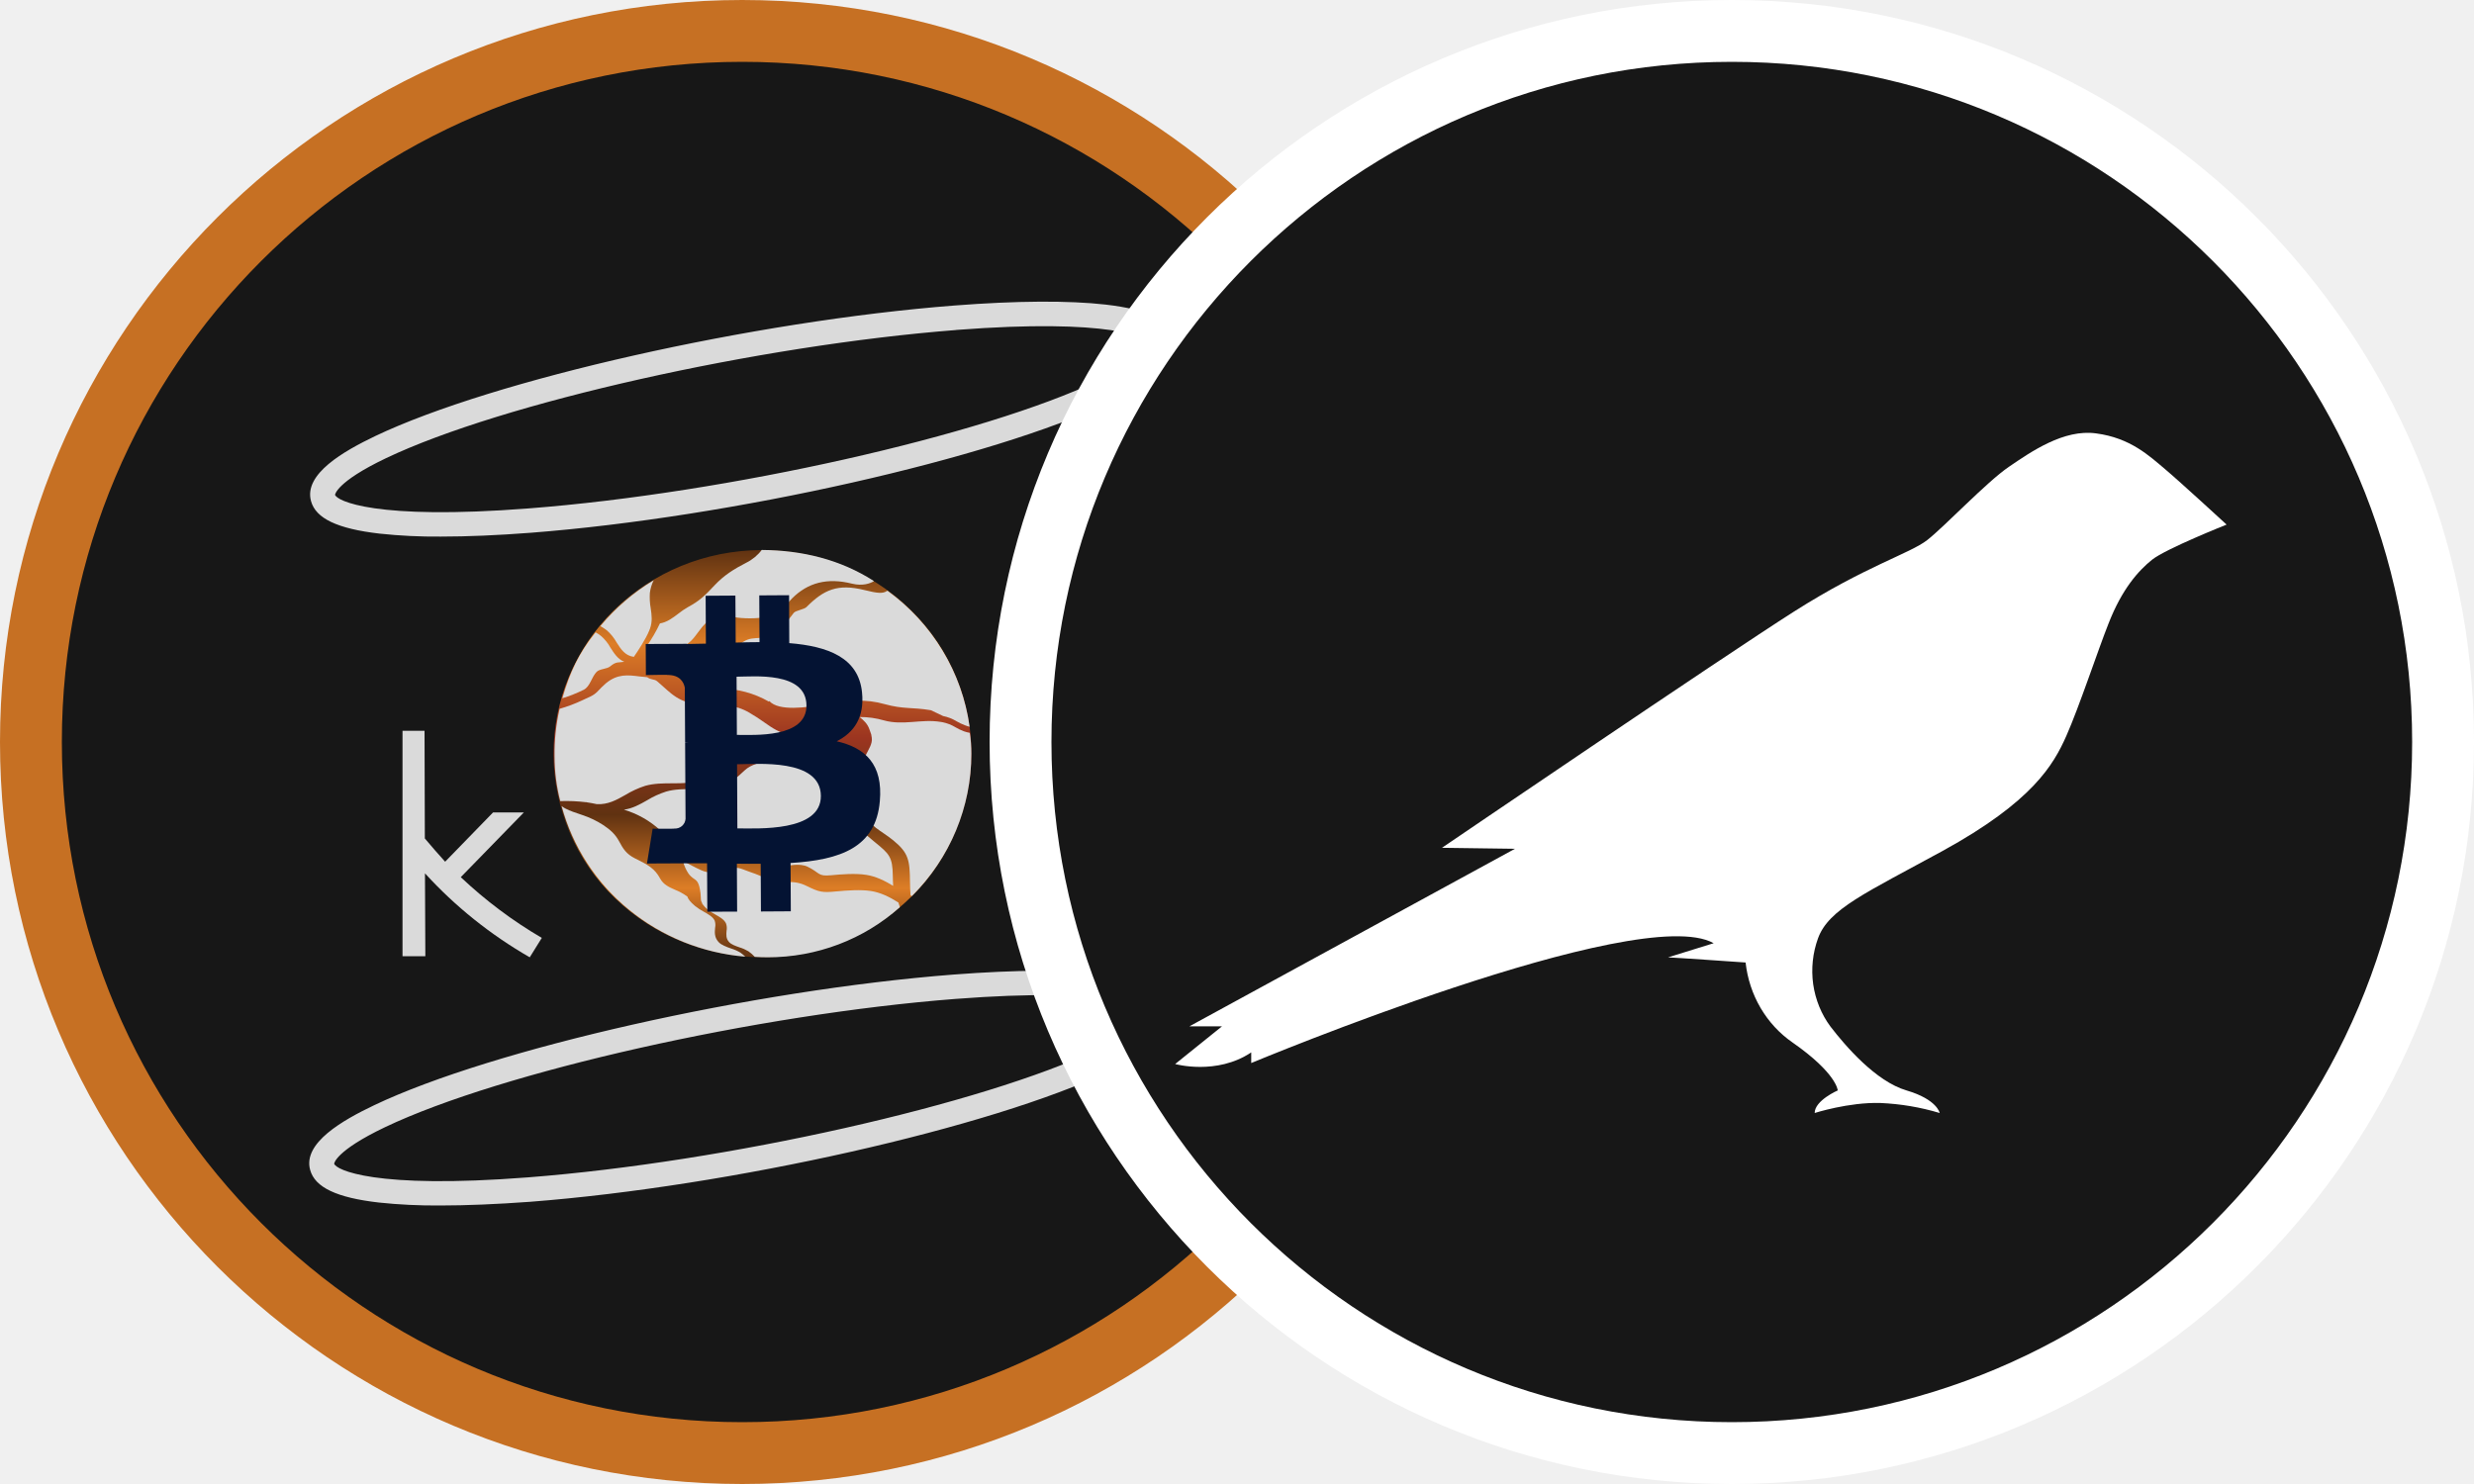
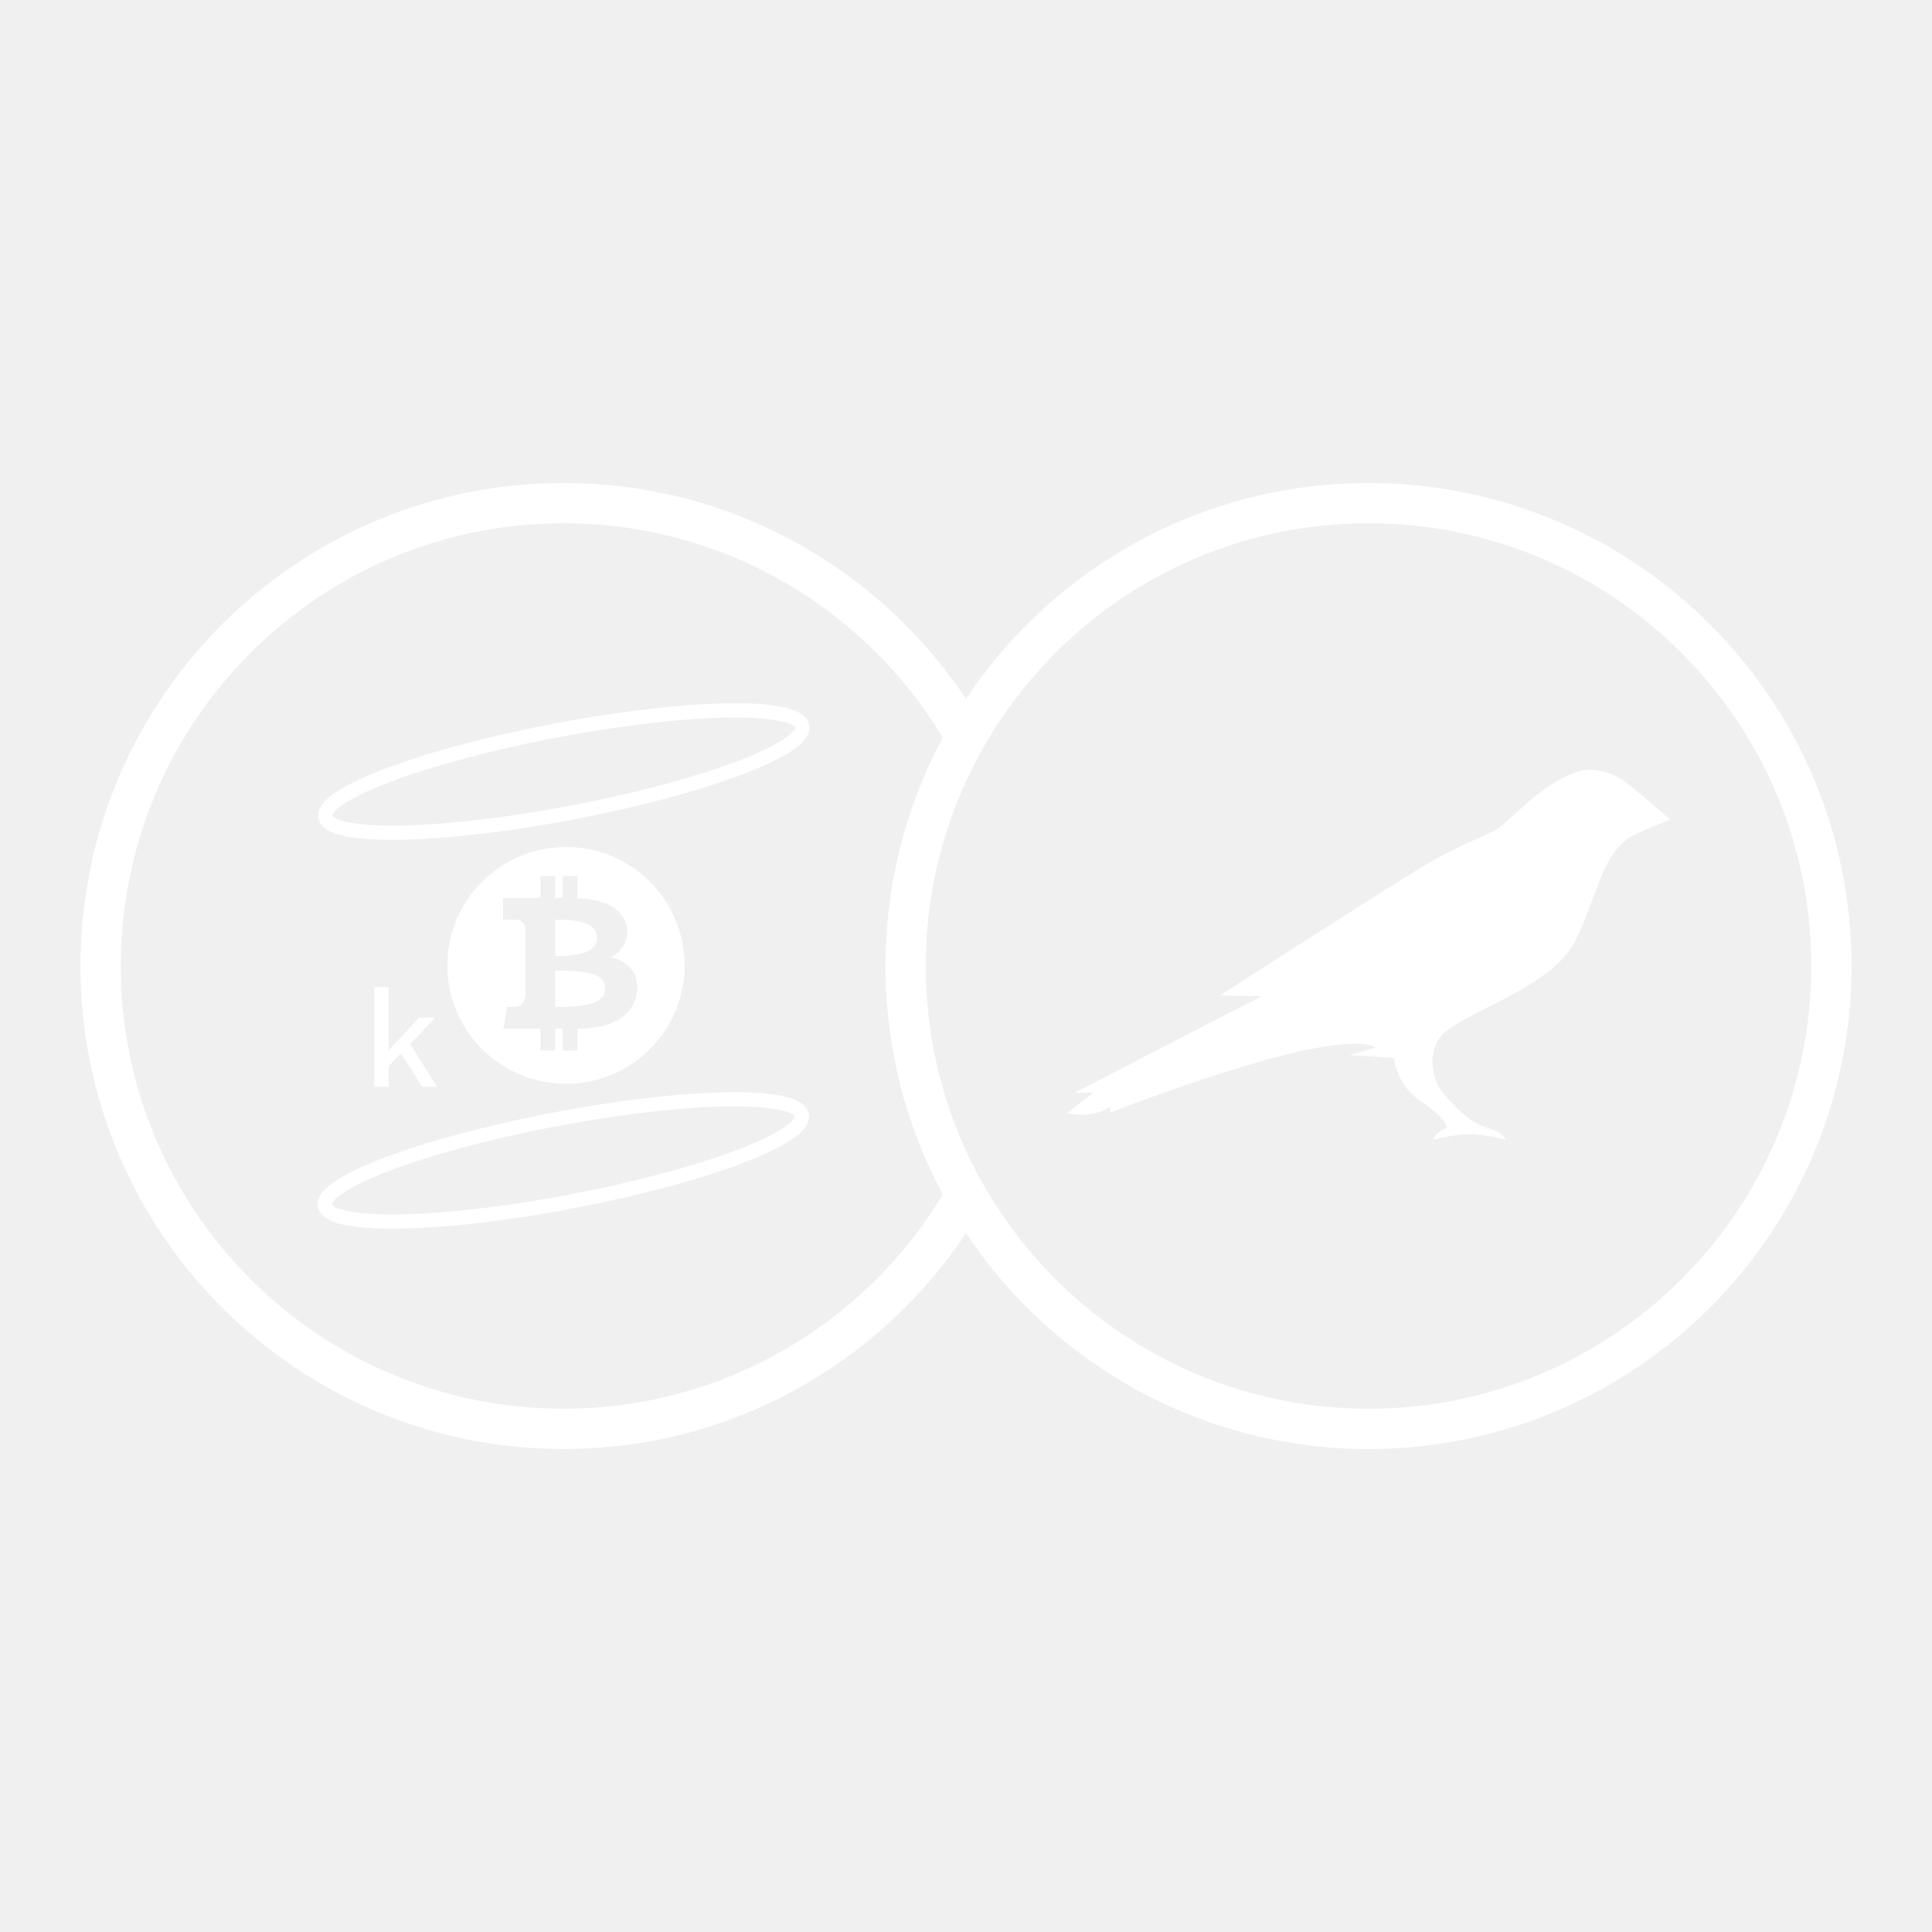
- <svg xmlns="http://www.w3.org/2000/svg" width="40" height="24" viewBox="0 0 40 24" fill="none">
-   <g clip-path="url(#clip0_121_33)">
-     <circle cx="12" cy="12" r="11.5" fill="#171717" stroke="#C67023" />
-     <path d="M7.126 8.678C6.796 8.681 6.466 8.665 6.138 8.63C5.458 8.552 5.105 8.385 5.029 8.105C4.906 7.665 5.561 7.295 6.065 7.053C7.981 6.14 12.182 5.193 15.431 4.941C16.436 4.863 17.28 4.858 17.876 4.926C18.556 5.005 18.909 5.171 18.985 5.452C19.108 5.892 18.453 6.262 17.949 6.503C16.034 7.416 11.832 8.364 8.583 8.616C8.048 8.657 7.558 8.678 7.126 8.678ZM15.447 5.14L15.462 5.337C12.255 5.586 8.118 6.515 6.241 7.41C5.434 7.795 5.417 8.002 5.417 8.002C5.444 8.098 6.056 8.416 8.551 8.222C11.759 7.974 15.896 7.044 17.773 6.148C18.58 5.764 18.597 5.559 18.596 5.557C18.57 5.461 17.959 5.143 15.462 5.336L15.447 5.14ZM7.112 19.496C6.782 19.498 6.453 19.483 6.125 19.448C5.445 19.37 5.092 19.203 5.015 18.922C4.891 18.484 5.546 18.114 6.05 17.874C7.966 16.961 12.168 16.013 15.417 15.761C16.422 15.684 17.266 15.679 17.861 15.747C18.541 15.825 18.894 15.992 18.972 16.273C19.095 16.712 18.44 17.082 17.937 17.324C16.021 18.237 11.819 19.185 8.57 19.436C8.033 19.475 7.543 19.496 7.112 19.496ZM15.448 16.155C12.241 16.403 8.104 17.334 6.226 18.229C5.419 18.614 5.402 18.819 5.403 18.82C5.43 18.916 6.04 19.235 8.537 19.041C11.744 18.792 15.881 17.862 17.759 16.967C18.566 16.582 18.583 16.376 18.582 16.376C18.555 16.28 17.945 15.962 15.448 16.155ZM7.45 14.186C7.847 14.561 8.286 14.891 8.76 15.168L8.565 15.482C7.932 15.118 7.36 14.66 6.871 14.124L6.877 15.465H6.508V11.819H6.864L6.869 13.56C6.979 13.689 7.088 13.818 7.197 13.936L7.972 13.139H8.47L7.45 14.186Z" fill="#DADADA" />
-     <path d="M14.694 9.837C14.066 9.232 13.219 8.894 12.338 8.896H12.302C11.409 8.9 10.553 9.251 9.925 9.872C9.296 10.492 8.945 11.331 8.95 12.205C8.954 13.078 9.313 13.914 9.948 14.528C10.583 15.143 11.442 15.485 12.336 15.481H12.369C13.036 15.475 13.685 15.275 14.236 14.908C14.786 14.541 15.213 14.023 15.462 13.418C15.711 12.814 15.771 12.151 15.634 11.514C15.497 10.876 15.17 10.293 14.694 9.837Z" fill="url(#paint0_linear_121_33)" />
-     <path d="M13.774 9.439C13.38 9.34 13.062 9.42 12.805 9.679C12.773 9.712 12.743 9.747 12.715 9.783C12.648 9.866 12.591 9.938 12.46 9.967C12.284 10.002 12.104 10.009 11.926 9.989C11.875 9.981 11.832 9.972 11.795 9.964C11.66 9.934 11.582 9.916 11.423 10.064C11.373 10.114 11.328 10.167 11.288 10.224C11.218 10.319 11.151 10.409 11.041 10.45C10.991 10.468 10.938 10.479 10.884 10.483L10.87 10.476L10.866 10.483C10.789 10.485 10.712 10.48 10.636 10.469C10.575 10.46 10.514 10.455 10.454 10.453C10.536 10.336 10.609 10.211 10.67 10.082C10.781 10.065 10.876 9.994 10.968 9.924C11.016 9.885 11.068 9.85 11.122 9.819C11.306 9.72 11.395 9.636 11.554 9.465C11.706 9.303 11.868 9.202 12.065 9.101C12.164 9.052 12.25 8.981 12.316 8.894C12.973 8.899 13.589 9.049 14.131 9.398C14.074 9.434 13.951 9.482 13.774 9.439Z" fill="#DADADA" />
-     <path d="M15.601 11.729C15.554 11.711 15.509 11.69 15.466 11.665C15.399 11.624 15.325 11.595 15.248 11.58L15.051 11.486C14.741 11.434 14.614 11.473 14.301 11.387C14.156 11.346 14.005 11.327 13.854 11.333L13.846 11.327L13.84 11.334C13.733 11.338 13.625 11.353 13.504 11.37L13.421 11.381C13.388 11.386 13.35 11.391 13.307 11.398C13.04 11.439 12.594 11.508 12.439 11.338L12.43 11.346C12.193 11.21 11.922 11.137 11.646 11.137C11.217 11.137 11.082 11.024 10.837 10.818C10.795 10.783 10.749 10.744 10.698 10.703H10.765C10.877 10.741 10.994 10.761 11.112 10.761C11.134 10.761 11.157 10.76 11.179 10.758C11.24 10.752 11.297 10.725 11.341 10.682C11.36 10.665 11.381 10.65 11.402 10.636C11.449 10.609 11.504 10.596 11.559 10.599C11.583 10.599 11.608 10.597 11.635 10.594C11.752 10.579 11.834 10.516 11.913 10.454C11.987 10.397 12.056 10.342 12.151 10.328C12.174 10.324 12.198 10.322 12.223 10.32C12.286 10.321 12.348 10.306 12.403 10.277C12.433 10.259 12.461 10.237 12.485 10.212C12.514 10.18 12.549 10.154 12.588 10.136C12.712 10.095 12.767 9.994 12.834 9.911C12.864 9.874 13.002 9.855 13.039 9.818C13.319 9.536 13.544 9.436 13.973 9.542C14.191 9.596 14.275 9.605 14.348 9.553C14.709 9.815 15.012 10.145 15.24 10.523C15.468 10.9 15.617 11.319 15.677 11.754C15.651 11.747 15.626 11.739 15.601 11.729ZM11.337 14.575C11.332 14.555 11.331 14.534 11.331 14.513C11.33 14.465 11.324 14.417 11.314 14.369C11.291 14.259 11.259 14.238 11.218 14.21C11.184 14.188 11.154 14.16 11.131 14.127C11.091 14.067 11.061 14 11.043 13.93L11.04 13.921C11.07 13.939 11.101 13.956 11.132 13.971C11.147 13.978 11.165 13.989 11.189 14.001C11.276 14.046 11.396 14.11 11.458 14.105C11.51 14.098 11.557 14.072 11.59 14.031C11.619 14.004 11.71 14.056 11.749 14.049C11.82 14.037 11.903 14.016 12.011 14.059C12.056 14.077 12.096 14.092 12.126 14.102C12.182 14.119 12.239 14.143 12.293 14.165C12.384 14.207 12.48 14.238 12.578 14.256C12.633 14.264 12.688 14.267 12.743 14.266C12.846 14.26 12.948 14.281 13.039 14.327C13.249 14.43 13.295 14.438 13.525 14.416C13.697 14.4 13.916 14.384 14.083 14.41C14.241 14.435 14.386 14.507 14.527 14.597C14.527 14.611 14.548 14.657 14.549 14.671C13.966 15.194 13.203 15.483 12.411 15.482C12.342 15.482 12.273 15.479 12.204 15.475C12.173 15.442 12.139 15.412 12.101 15.385C12.057 15.359 12.009 15.337 11.959 15.322C11.894 15.299 11.825 15.276 11.788 15.235C11.736 15.179 11.742 15.116 11.747 15.055C11.755 15.013 11.752 14.971 11.737 14.931C11.706 14.869 11.638 14.831 11.566 14.79C11.524 14.768 11.484 14.742 11.446 14.712C11.409 14.684 11.377 14.649 11.351 14.61C11.354 14.6 11.337 14.575 11.337 14.575ZM10.507 9.589C10.502 9.673 10.506 9.757 10.521 9.839C10.537 9.949 10.551 10.052 10.508 10.17L10.504 10.182H10.5V10.191C10.444 10.332 10.311 10.532 10.248 10.623C10.106 10.604 10.04 10.501 9.97 10.391C9.928 10.316 9.874 10.249 9.809 10.192C9.777 10.168 9.743 10.146 9.708 10.126C9.949 9.833 10.241 9.582 10.569 9.384C10.537 9.448 10.516 9.518 10.507 9.589Z" fill="#DADADA" />
-     <path d="M14.722 14.478C14.717 14.412 14.714 14.344 14.713 14.274C14.71 13.913 14.692 13.795 14.444 13.592C14.254 13.434 14.034 13.357 13.964 13.123C13.925 12.993 13.924 12.827 13.923 12.654C13.923 12.577 13.923 12.5 13.918 12.424C13.937 12.349 13.964 12.277 14 12.209C14.042 12.121 14.109 12.029 14.095 11.932C14.083 11.851 14.095 11.909 14.059 11.801C14.027 11.705 13.968 11.652 13.898 11.596C14.03 11.595 14.163 11.613 14.29 11.65C14.604 11.738 14.898 11.623 15.209 11.675L15.24 11.68C15.313 11.695 15.383 11.722 15.447 11.761C15.491 11.787 15.537 11.809 15.585 11.827C15.616 11.838 15.648 11.846 15.68 11.852C15.697 11.963 15.705 12.076 15.705 12.189C15.706 13.05 15.361 13.877 14.743 14.492L14.722 14.478ZM9.334 13.153C9.364 13.163 9.392 13.172 9.418 13.182C9.535 13.221 9.647 13.274 9.75 13.341C9.86 13.414 9.945 13.486 10.008 13.603C10.075 13.729 10.125 13.809 10.26 13.879L10.301 13.899C10.469 13.984 10.587 14.045 10.674 14.21C10.727 14.308 10.823 14.35 10.915 14.39C10.966 14.41 11.014 14.434 11.06 14.463L11.078 14.476L11.112 14.497C11.126 14.542 11.159 14.585 11.24 14.654C11.284 14.688 11.33 14.719 11.38 14.745C11.454 14.787 11.524 14.827 11.554 14.886C11.567 14.924 11.57 14.964 11.562 15.004C11.555 15.076 11.548 15.158 11.617 15.234C11.665 15.286 11.745 15.313 11.822 15.34C11.874 15.356 11.924 15.378 11.971 15.406C11.999 15.426 12.025 15.448 12.05 15.472C11.359 15.414 10.703 15.149 10.171 14.713C9.639 14.278 9.258 13.692 9.08 13.037C9.149 13.09 9.247 13.124 9.334 13.153ZM9.871 10.476C9.929 10.567 9.988 10.659 10.093 10.703C9.997 10.719 9.966 10.693 9.865 10.777C9.811 10.822 9.695 10.815 9.646 10.866C9.563 10.951 9.543 11.101 9.438 11.155C9.327 11.21 9.211 11.256 9.092 11.293C9.213 10.873 9.361 10.56 9.63 10.227C9.662 10.244 9.692 10.264 9.72 10.287C9.781 10.341 9.832 10.405 9.871 10.476Z" fill="#DADADA" />
-     <path d="M14.132 13.609L14.154 13.627C14.373 13.807 14.432 13.855 14.435 14.166C14.435 14.221 14.438 14.274 14.441 14.327C14.304 14.243 14.161 14.173 14.007 14.149C13.835 14.122 13.614 14.138 13.439 14.155C13.216 14.176 13.264 14.118 13.059 14.018C12.928 13.954 12.754 14.005 12.661 14.004C12.608 14.005 12.554 14.002 12.501 13.995C12.405 13.976 12.312 13.947 12.224 13.906C12.169 13.884 12.193 13.838 12.135 13.82C12.106 13.812 11.986 13.818 11.941 13.8C11.823 13.754 11.677 13.696 11.596 13.71C11.552 13.721 11.513 13.745 11.484 13.779C11.457 13.814 11.417 13.838 11.373 13.845C11.322 13.848 11.203 13.786 11.124 13.744C11.101 13.732 11.081 13.721 11.066 13.714C11.023 13.693 10.982 13.67 10.943 13.644C10.943 13.641 10.943 13.638 10.941 13.635L10.934 13.637C10.842 13.573 10.754 13.502 10.672 13.425C10.506 13.273 10.306 13.16 10.088 13.094C10.225 13.076 10.34 13.012 10.458 12.945C10.556 12.884 10.662 12.836 10.772 12.801C10.906 12.762 11.06 12.761 11.209 12.761C11.366 12.761 11.529 12.759 11.671 12.713C11.819 12.665 11.93 12.561 12.038 12.46C12.152 12.354 12.293 12.337 12.453 12.296C12.58 12.263 12.742 12.158 12.938 12.146C13.182 12.132 13.433 12.117 13.593 12.057C13.684 12.17 13.711 12.329 13.72 12.499V12.501C13.723 12.569 13.724 12.639 13.725 12.708C13.725 12.868 13.726 13.019 13.762 13.139C13.828 13.359 13.962 13.47 14.132 13.609ZM9.058 12.956C8.997 12.719 8.966 12.475 8.966 12.23C8.962 11.972 8.99 11.715 9.048 11.463C9.171 11.428 9.291 11.383 9.407 11.329C9.508 11.278 9.585 11.261 9.662 11.182C9.704 11.136 9.749 11.092 9.797 11.05C9.984 10.895 10.155 10.916 10.334 10.939C10.377 10.944 10.421 10.949 10.465 10.952C10.525 10.999 10.578 10.978 10.625 11.018C10.844 11.202 10.975 11.39 11.374 11.39C11.664 11.39 11.89 11.393 12.118 11.527C12.124 11.531 12.131 11.535 12.137 11.539C12.197 11.574 12.257 11.613 12.319 11.656L12.358 11.683C12.486 11.773 12.607 11.857 12.775 11.884C12.832 11.892 12.89 11.894 12.948 11.891C13.058 11.889 13.154 11.887 13.238 11.971C13.084 12.024 12.84 12.04 12.605 12.054C12.407 12.065 12.22 12.077 12.09 12.11C11.921 12.154 11.8 12.267 11.683 12.376C11.573 12.479 11.47 12.576 11.329 12.621C11.188 12.667 11.032 12.667 10.877 12.668C10.723 12.668 10.571 12.669 10.431 12.709C10.319 12.745 10.211 12.795 10.111 12.856C9.967 12.938 9.828 13.015 9.648 13.005C9.596 12.993 9.543 12.984 9.49 12.976L9.476 12.972V12.974C9.337 12.957 9.197 12.951 9.058 12.956Z" fill="#DADADA" />
-     <path d="M13.937 11.194C13.879 10.635 13.385 10.451 12.761 10.401L12.758 9.626L12.276 9.629L12.28 10.385C12.153 10.385 12.023 10.388 11.895 10.392L11.89 9.632L11.409 9.635L11.413 10.409C11.308 10.412 11.206 10.414 11.106 10.415V10.412L10.44 10.415L10.443 10.918C10.443 10.918 10.799 10.91 10.793 10.916C10.989 10.916 11.053 11.026 11.072 11.121L11.077 12.004C11.094 12.004 11.111 12.005 11.128 12.007H11.077L11.084 13.243C11.082 13.265 11.076 13.286 11.067 13.306C11.057 13.325 11.043 13.343 11.027 13.358C11.01 13.372 10.99 13.384 10.969 13.391C10.948 13.398 10.925 13.401 10.903 13.4C10.909 13.405 10.552 13.402 10.552 13.402L10.46 13.965L11.088 13.962H11.432L11.436 14.745L11.918 14.743L11.914 13.968C12.046 13.97 12.174 13.97 12.299 13.969L12.303 14.741L12.786 14.738L12.782 13.957C13.592 13.907 14.16 13.704 14.225 12.96C14.279 12.36 13.99 12.094 13.528 11.988C13.807 11.848 13.98 11.602 13.937 11.194ZM13.272 12.872C13.275 13.457 12.249 13.397 11.922 13.397L11.917 12.36C12.243 12.359 13.268 12.261 13.272 12.872ZM13.039 11.409C13.042 11.942 12.186 11.884 11.914 11.885L11.909 10.944C12.181 10.943 13.036 10.854 13.039 11.409Z" fill="#041333" />
-   </g>
-   <g clip-path="url(#clip1_121_33)">
-     <circle cx="28" cy="12" r="11.5" fill="#171717" stroke="white" />
-     <path d="M35.006 7.588C34.751 7.374 34.446 7.082 33.89 7.009C33.368 6.936 32.837 7.306 32.478 7.551C32.119 7.796 31.44 8.515 31.16 8.734C30.879 8.953 30.161 9.156 29.005 9.891C27.849 10.626 23.314 13.711 23.314 13.711L24.494 13.727L19.231 16.598H19.758L19 17.208C19 17.208 19.669 17.395 20.23 17.02V17.192C20.23 17.192 26.497 14.576 27.707 15.254L26.969 15.483C27.033 15.483 28.223 15.566 28.223 15.566C28.252 15.828 28.335 16.079 28.466 16.302C28.597 16.525 28.773 16.715 28.981 16.859C29.699 17.359 29.713 17.635 29.713 17.635C29.713 17.635 29.34 17.797 29.34 18C29.34 18 29.891 17.823 30.402 17.838C30.727 17.852 31.049 17.906 31.361 18C31.361 18 31.322 17.781 30.825 17.635C30.328 17.489 29.837 16.916 29.596 16.603C29.448 16.404 29.352 16.168 29.316 15.918C29.281 15.667 29.308 15.412 29.394 15.175C29.566 14.701 30.166 14.441 31.406 13.763C32.867 12.961 33.201 12.367 33.408 11.903C33.614 11.439 33.919 10.517 34.091 10.084C34.308 9.526 34.574 9.229 34.795 9.052C35.016 8.875 36 8.484 36 8.484C36 8.484 35.247 7.791 35.006 7.588Z" fill="white" />
-   </g>
-   <defs>
-     <linearGradient id="paint0_linear_121_33" x1="12.336" y1="15.482" x2="12.336" y2="8.896" gradientUnits="userSpaceOnUse">
-       <stop stop-color="#603211" />
-       <stop offset="0.17" stop-color="#DD7D26" />
-       <stop offset="0.35" stop-color="#603211" />
-       <stop offset="0.54" stop-color="#9C3520" />
-       <stop offset="0.77" stop-color="#DD7D26" />
-       <stop offset="1" stop-color="#603211" />
-     </linearGradient>
-     <clipPath id="clip0_121_33">
-       <rect width="24" height="24" fill="white" />
-     </clipPath>
-     <clipPath id="clip1_121_33">
-       <rect width="24" height="24" fill="white" transform="translate(16)" />
-     </clipPath>
-   </defs>
+ <svg xmlns="http://www.w3.org/2000/svg" width="48" height="48" viewBox="0 0 48 48" fill="none">
+   <path fill-rule="evenodd" clip-rule="evenodd" d="M24 17.364C21.85 14.131 18.174 12 14 12C7.373 12 2 17.373 2 24C2 30.627 7.373 36 14 36C18.174 36 21.85 33.869 24 30.636C26.15 33.869 29.826 36 34 36C40.627 36 46 30.627 46 24C46 17.373 40.627 12 34 12C29.826 12 26.15 14.131 24 17.364ZM14 35C17.998 35 21.499 32.867 23.424 29.676C22.516 27.986 22 26.053 22 24C22 21.947 22.516 20.014 23.424 18.324C21.499 15.133 17.998 13 14 13C7.925 13 3 17.925 3 24C3 30.075 7.925 35 14 35ZM45 24C45 30.075 40.075 35 34 35C27.925 35 23 30.075 23 24C23 17.925 27.925 13 34 13C40.075 13 45 17.925 45 24Z" fill="white" />
+   <path fill-rule="evenodd" clip-rule="evenodd" d="M8.885 20.822C9.171 20.853 9.459 20.867 9.747 20.865C10.124 20.865 10.551 20.847 11.018 20.809C13.854 20.585 17.52 19.738 19.192 18.923C19.632 18.707 20.203 18.377 20.096 17.984C20.029 17.734 19.721 17.585 19.128 17.515C18.608 17.454 17.872 17.458 16.995 17.528C14.159 17.753 10.493 18.599 8.821 19.414C8.381 19.63 7.81 19.96 7.917 20.353C7.983 20.603 8.291 20.752 8.885 20.822ZM17.022 17.881C17.513 17.842 17.921 17.826 18.258 17.826C19.415 17.826 19.739 18.012 19.757 18.078C19.758 18.079 19.743 18.263 19.039 18.606C17.4 19.405 13.79 20.236 10.991 20.458C8.813 20.631 8.279 20.347 8.256 20.261C8.255 20.261 8.27 20.077 8.974 19.733C10.613 18.934 14.223 18.104 17.022 17.881ZM8.873 30.483C9.159 30.513 9.447 30.527 9.735 30.525C10.111 30.525 10.539 30.506 11.007 30.472C13.842 30.247 17.509 29.401 19.181 28.585C19.621 28.37 20.192 28.04 20.085 27.647C20.017 27.396 19.709 27.248 19.115 27.177C18.596 27.116 17.859 27.121 16.982 27.19C14.147 27.415 10.48 28.261 8.808 29.077C8.368 29.291 7.796 29.622 7.905 30.013C7.971 30.264 8.279 30.412 8.873 30.483ZM17.009 27.541C17.501 27.502 17.908 27.487 18.245 27.487C19.403 27.487 19.726 27.672 19.744 27.738C19.745 27.738 19.73 27.923 19.026 28.266C17.387 29.066 13.777 29.896 10.978 30.118C8.799 30.291 8.267 30.007 8.243 29.921C8.242 29.92 8.257 29.737 8.961 29.393C10.6 28.594 14.21 27.763 17.009 27.541Z" fill="white" />
+   <path fill-rule="evenodd" clip-rule="evenodd" d="M14.07 21.045C14.839 21.043 15.579 21.345 16.127 21.886C16.542 22.293 16.827 22.814 16.947 23.383C17.066 23.952 17.014 24.544 16.797 25.083C16.58 25.622 16.208 26.085 15.727 26.413C15.247 26.741 14.681 26.92 14.099 26.926H14.07C13.29 26.93 12.54 26.623 11.986 26.075C11.432 25.526 11.119 24.78 11.115 24C11.111 23.22 11.417 22.471 11.966 21.916C12.514 21.362 13.261 21.049 14.04 21.045H14.07ZM13.982 25.555V26.1H14.352V25.559C15.336 25.559 15.833 25.137 15.833 24.509C15.833 24.046 15.448 23.846 15.171 23.777C15.399 23.697 15.666 23.366 15.558 22.973C15.467 22.64 15.151 22.345 14.352 22.318V21.767H13.982V22.309H13.796V21.767H13.426V22.309H12.5V22.85H12.803C12.966 22.85 13.056 22.953 13.056 23.104V24.709C13.056 24.863 12.962 25.017 12.798 25.017H12.598L12.506 25.555H13.426V26.1H13.796V25.555H13.982ZM13.796 25.017V24.113C14.491 24.113 15.035 24.148 15.035 24.563C15.035 24.949 14.531 25.017 13.796 25.017ZM14.829 23.302C14.829 23.725 14.206 23.753 13.796 23.753V22.85C14.444 22.85 14.829 22.941 14.829 23.302Z" fill="white" />
+   <path d="M9.298 27V24.523H9.654V26.098L10.416 25.277H10.816L10.193 25.942L10.853 27H10.483L9.964 26.168L9.654 26.49V27H9.298Z" fill="white" />
+   <path d="M40.623 19.616C40.398 19.438 40.129 19.194 39.638 19.133C39.178 19.072 38.709 19.381 38.392 19.586C38.075 19.791 37.477 20.392 37.229 20.575C36.982 20.757 36.348 20.927 35.328 21.541C34.308 22.155 30.306 24.734 30.306 24.734L31.348 24.747L26.704 27.147H27.168L26.5 27.657C26.5 27.657 27.09 27.813 27.585 27.5V27.643C27.585 27.643 33.115 25.457 34.182 26.023L33.531 26.215C33.588 26.215 34.638 26.285 34.638 26.285C34.663 26.503 34.737 26.713 34.852 26.899C34.968 27.086 35.123 27.245 35.306 27.365C35.94 27.783 35.953 28.014 35.953 28.014C35.953 28.014 35.623 28.149 35.623 28.319C35.623 28.319 36.109 28.171 36.561 28.183C36.847 28.194 37.131 28.24 37.407 28.319C37.407 28.319 37.372 28.136 36.934 28.014C36.496 27.892 36.062 27.413 35.849 27.151C35.719 26.985 35.634 26.787 35.603 26.578C35.571 26.369 35.595 26.155 35.671 25.958C35.823 25.561 36.352 25.344 37.446 24.777C38.735 24.107 39.03 23.61 39.213 23.223C39.395 22.835 39.664 22.064 39.816 21.703C40.007 21.236 40.241 20.988 40.437 20.84C40.632 20.692 41.5 20.365 41.5 20.365C41.5 20.365 40.836 19.786 40.623 19.616Z" fill="white" />
</svg>
